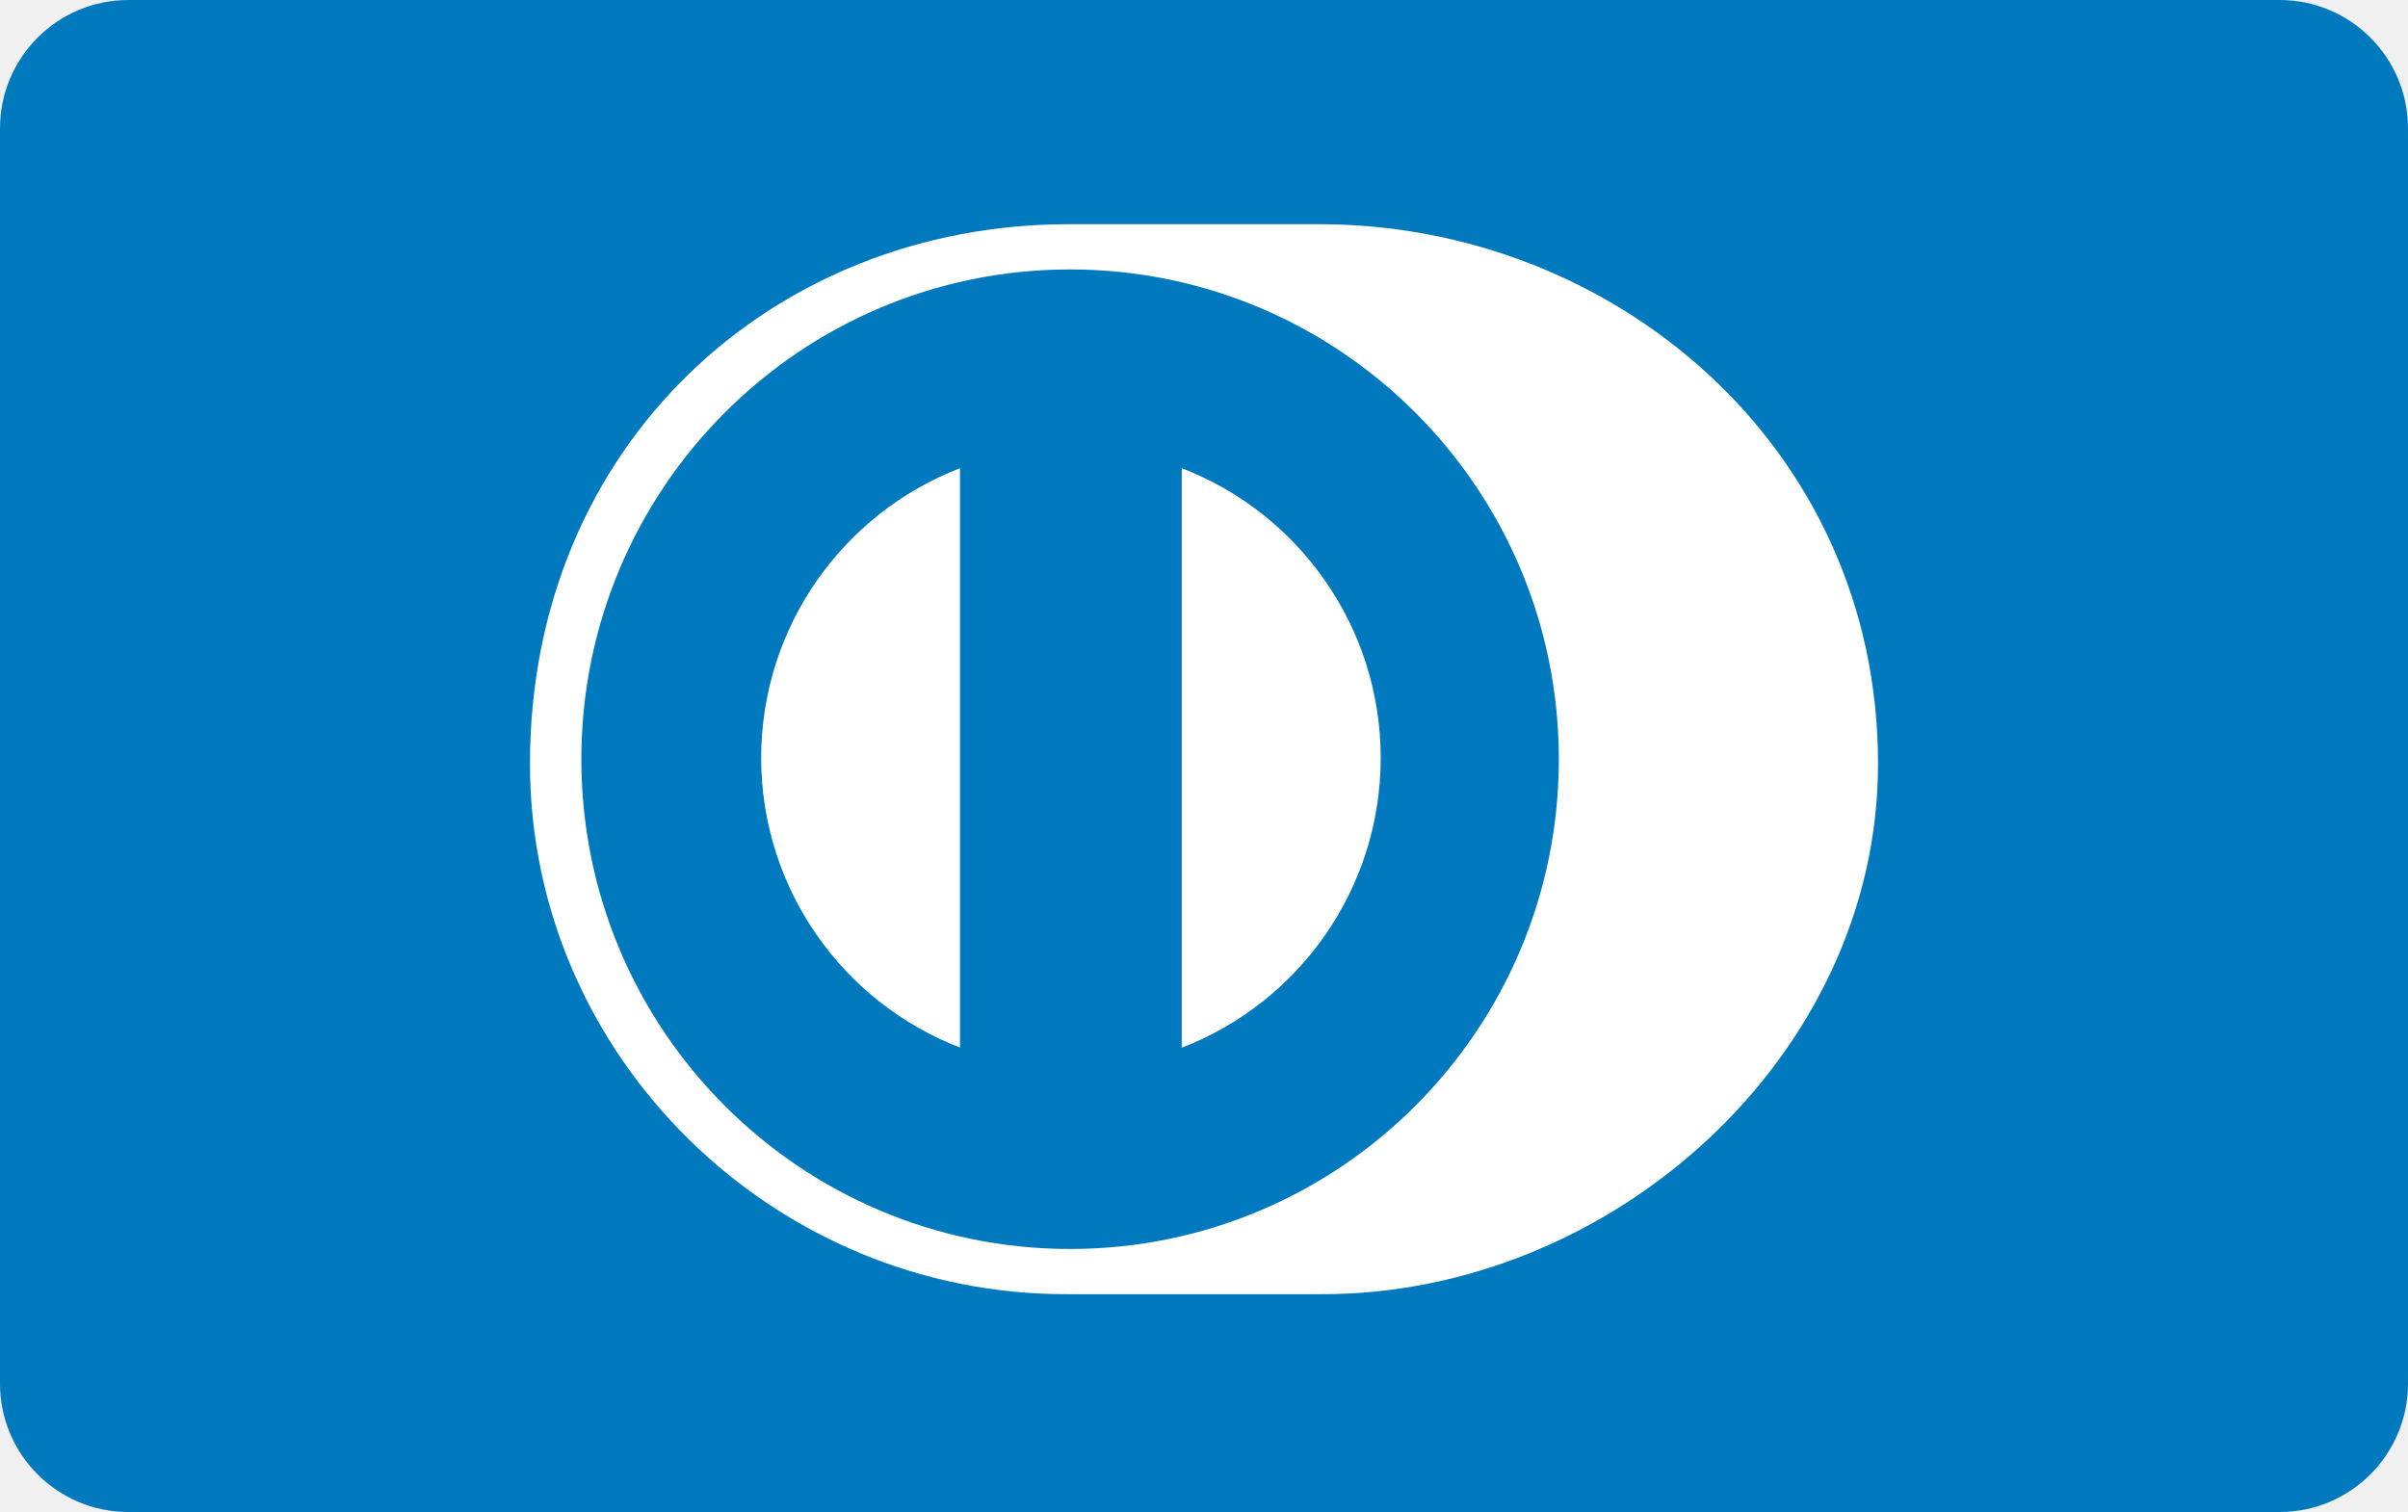
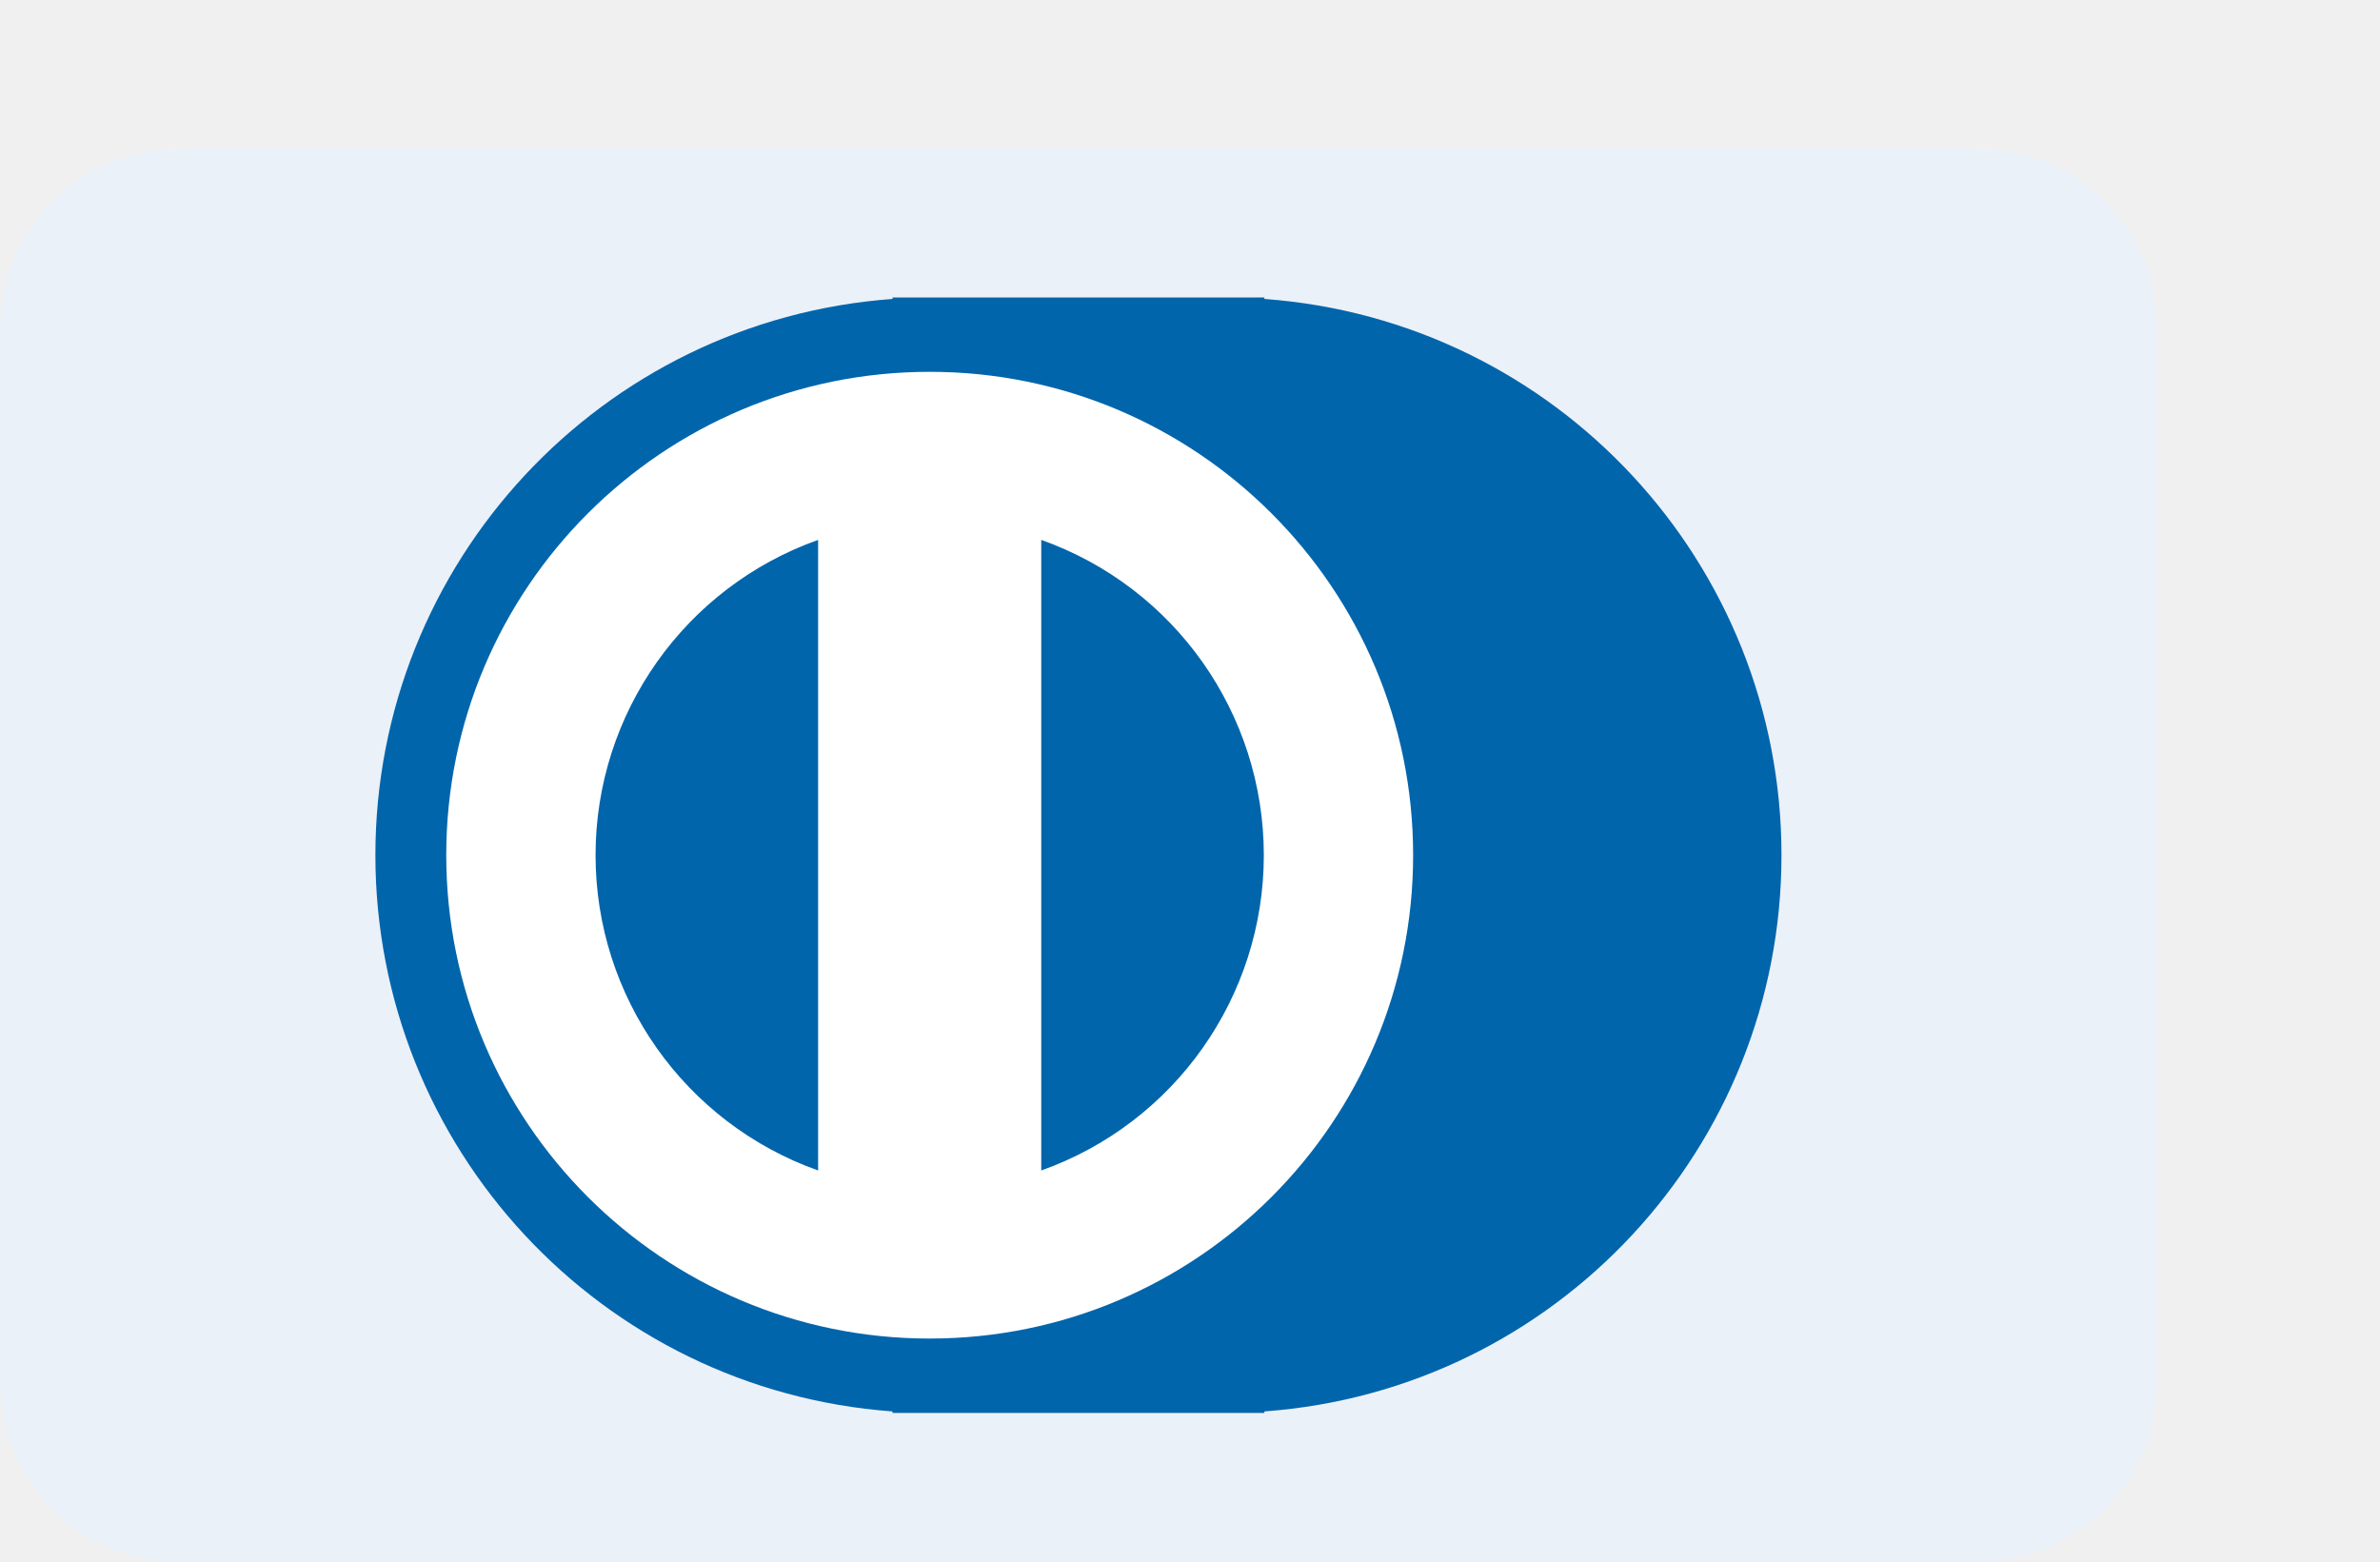
- <svg xmlns="http://www.w3.org/2000/svg" width="750" height="471" viewBox="0 0 750 471" version="1.1">
-   <defs />
-   <g id="Page-1" stroke="none" stroke-width="1" fill="none" fill-rule="evenodd">
-     <g id="diners" fill-rule="nonzero">
-       <rect id="rectangle" fill="#0079BE" x="0" y="0" width="750" height="471" rx="40" />
-       <path d="M584.934,237.947 C584.934,138.532 501.953,69.814 411.039,69.847 L332.797,69.847 C240.794,69.814 165.066,138.552 165.066,237.947 C165.066,328.878 240.794,403.587 332.797,403.151 L411.039,403.151 C501.953,403.587 584.934,328.858 584.934,237.947 Z" id="Shape-path" fill="#FFFFFF" />
-       <path d="M333.28,83.931 C249.21,83.957 181.086,152.238 181.066,236.511 C181.086,320.768 249.21,389.043 333.28,389.069 C417.37,389.043 485.508,320.768 485.52,236.511 C485.508,152.238 417.37,83.957 333.28,83.931 Z" id="Shape-path" fill="#0079BE" />
-       <path d="M237.066,236.098 C237.145,194.918 262.812,159.802 299.006,145.847 L299.006,326.327 C262.812,312.381 237.145,277.284 237.066,236.098 Z M368.066,326.373 L368.066,145.847 C404.273,159.768 429.98,194.904 430.046,236.104 C429.98,277.316 404.273,312.426 368.066,326.373 Z" id="Path" fill="#FFFFFF" />
+ <svg xmlns="http://www.w3.org/2000/svg" focusable="false" viewBox="0 0 32 21">
+   <g fill="none" fill-rule="evenodd">
+     <g id="diners">
+       <g id="card" transform="translate(0 2)">
+         <path id="shape" fill="#EBF1F8" d="M26.58 19H2.42A2.4 2.4 0 0 1 0 16.62V2.38A2.4 2.4 0 0 1 2.42 0h24.16A2.4 2.4 0 0 1 29 2.38v14.25A2.4 2.4 0 0 1 26.58 19z" />
+         <path id="shape" fill="#0165AC" d="M12 2.02V2h5v.02a7.5 7.5 0 0 1 0 14.96V17h-5v-.02a7.5 7.5 0 0 1 0-14.96z" />
+         <path id="shape" fill="#FFFFFF" d="M14 13.74a4.5 4.5 0 0 0 0-8.48v8.48zm-3-8.48a4.5 4.5 0 0 0 0 8.48V5.26zM12.5 16a6.5 6.5 0 1 1 0-13 6.5 6.5 0 0 1 0 13z" />
+       </g>
    </g>
  </g>
</svg>
